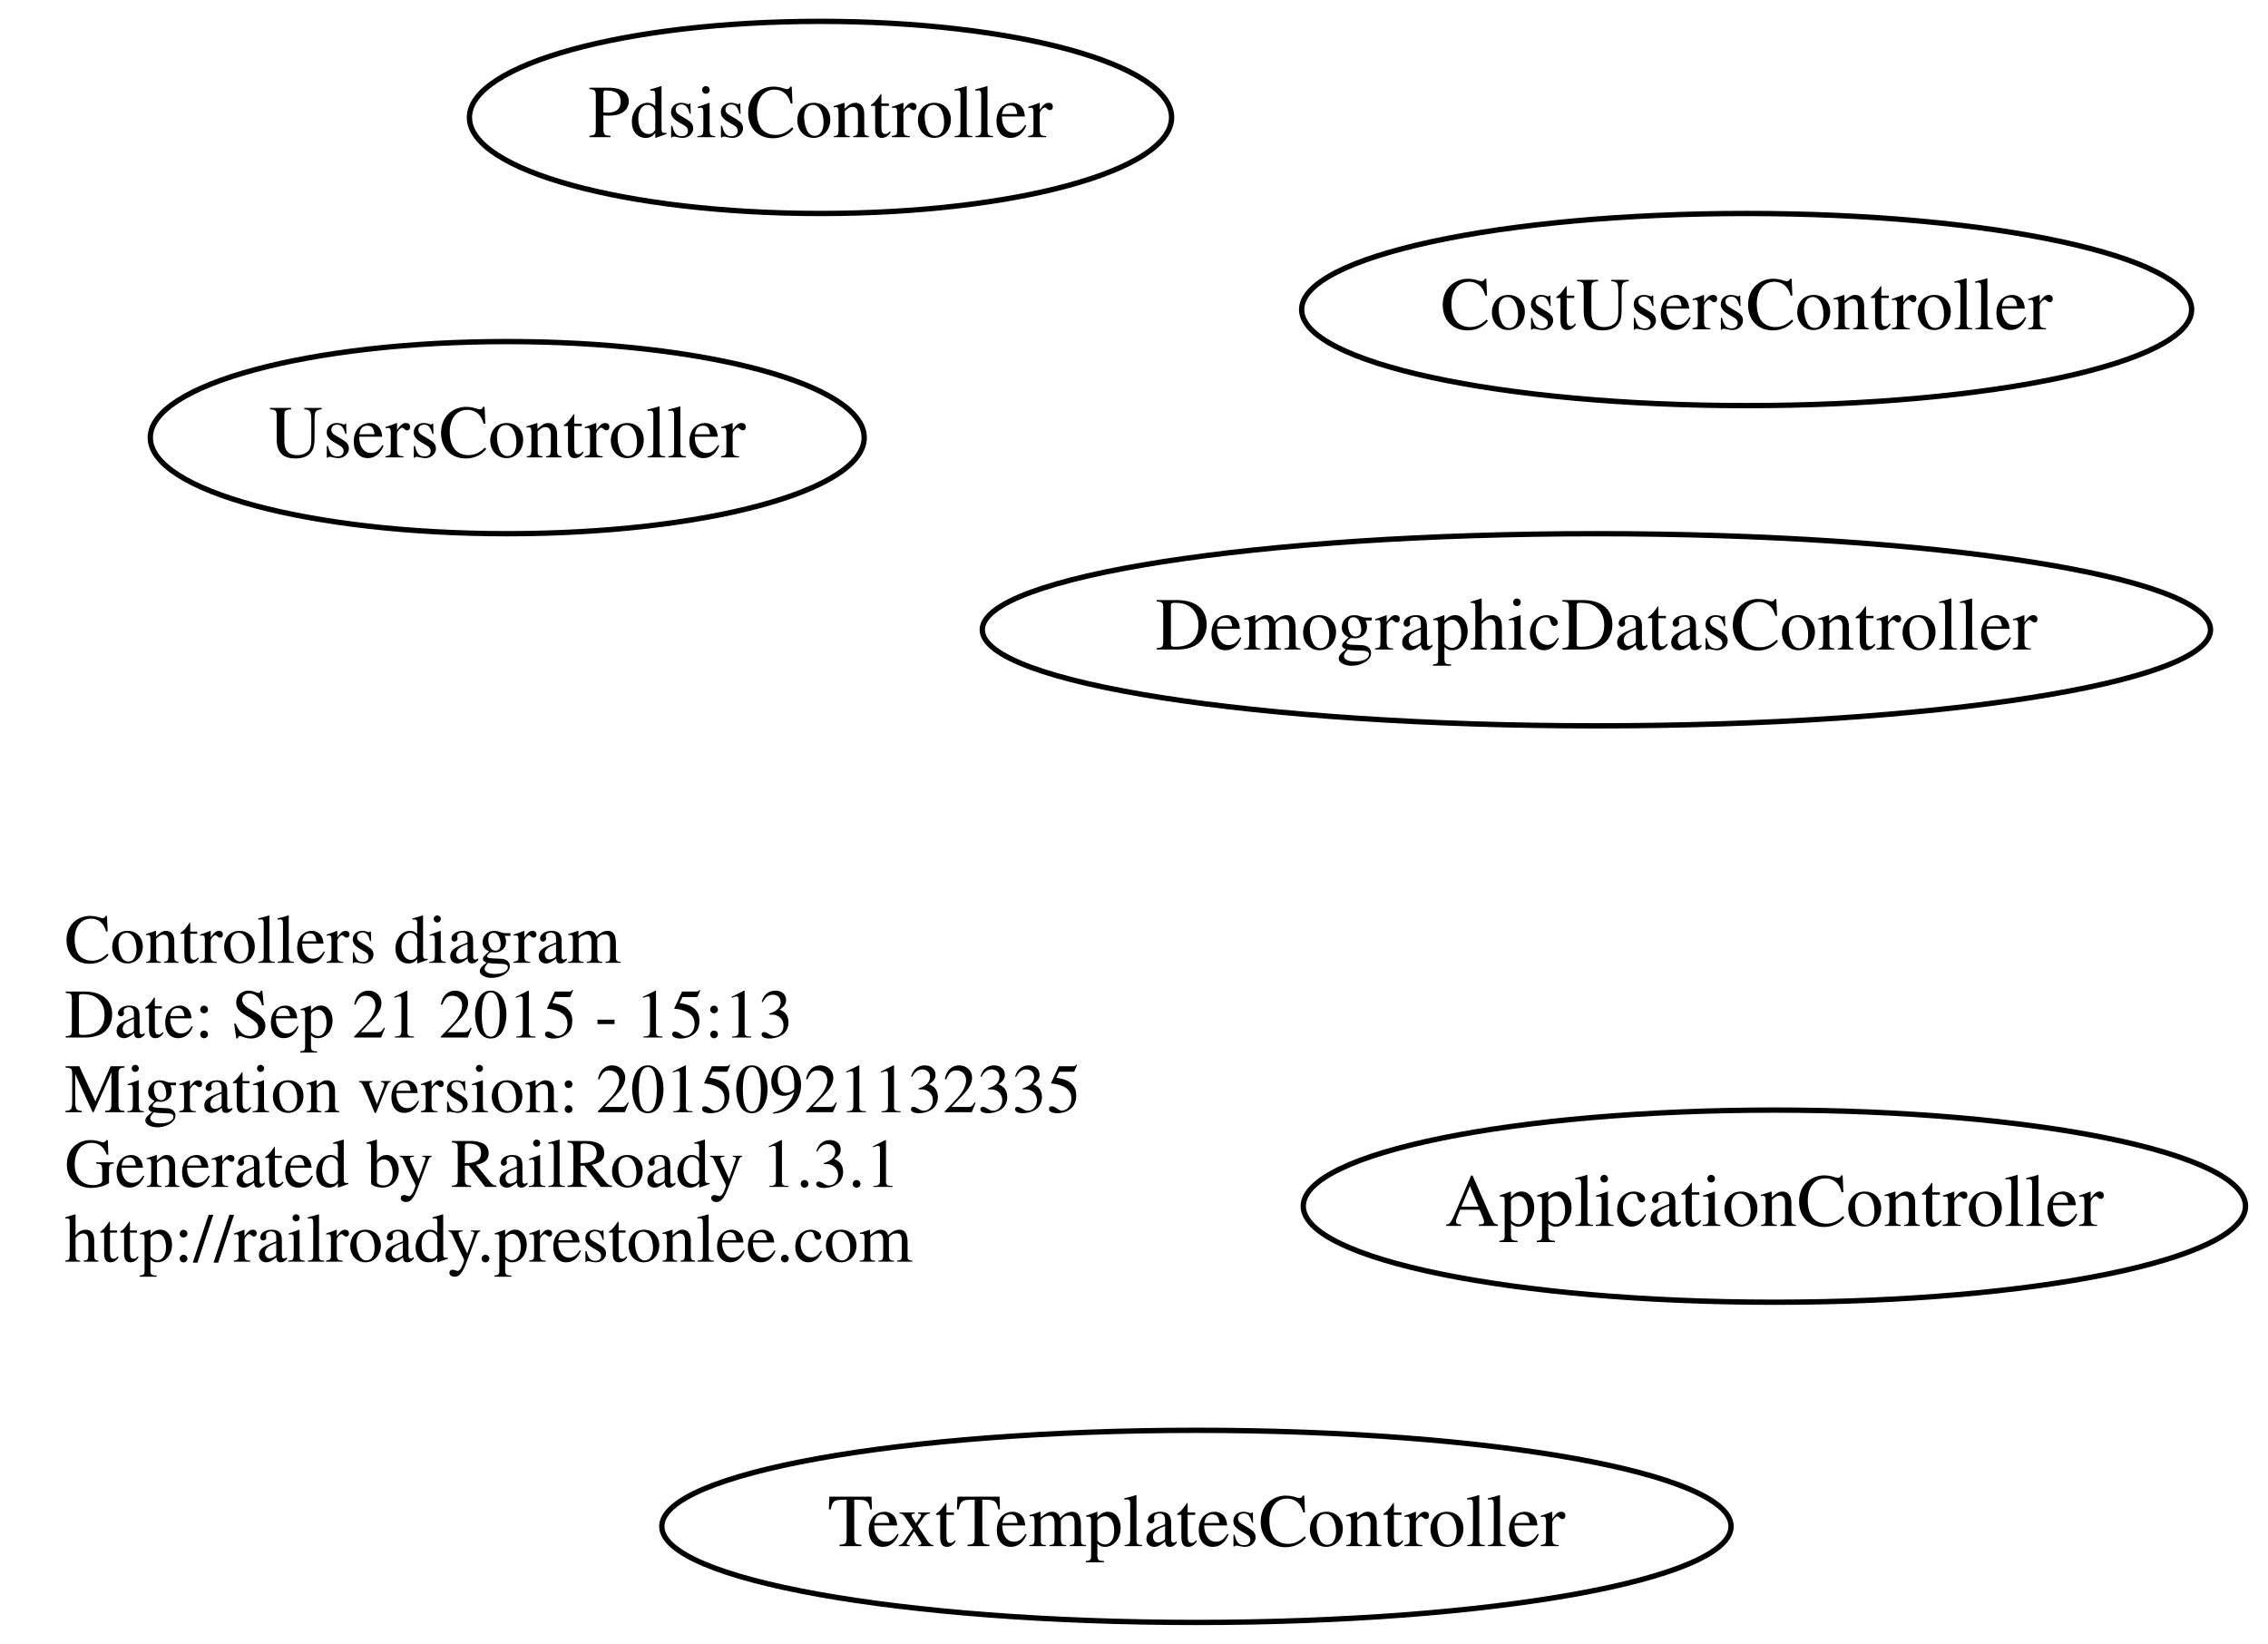
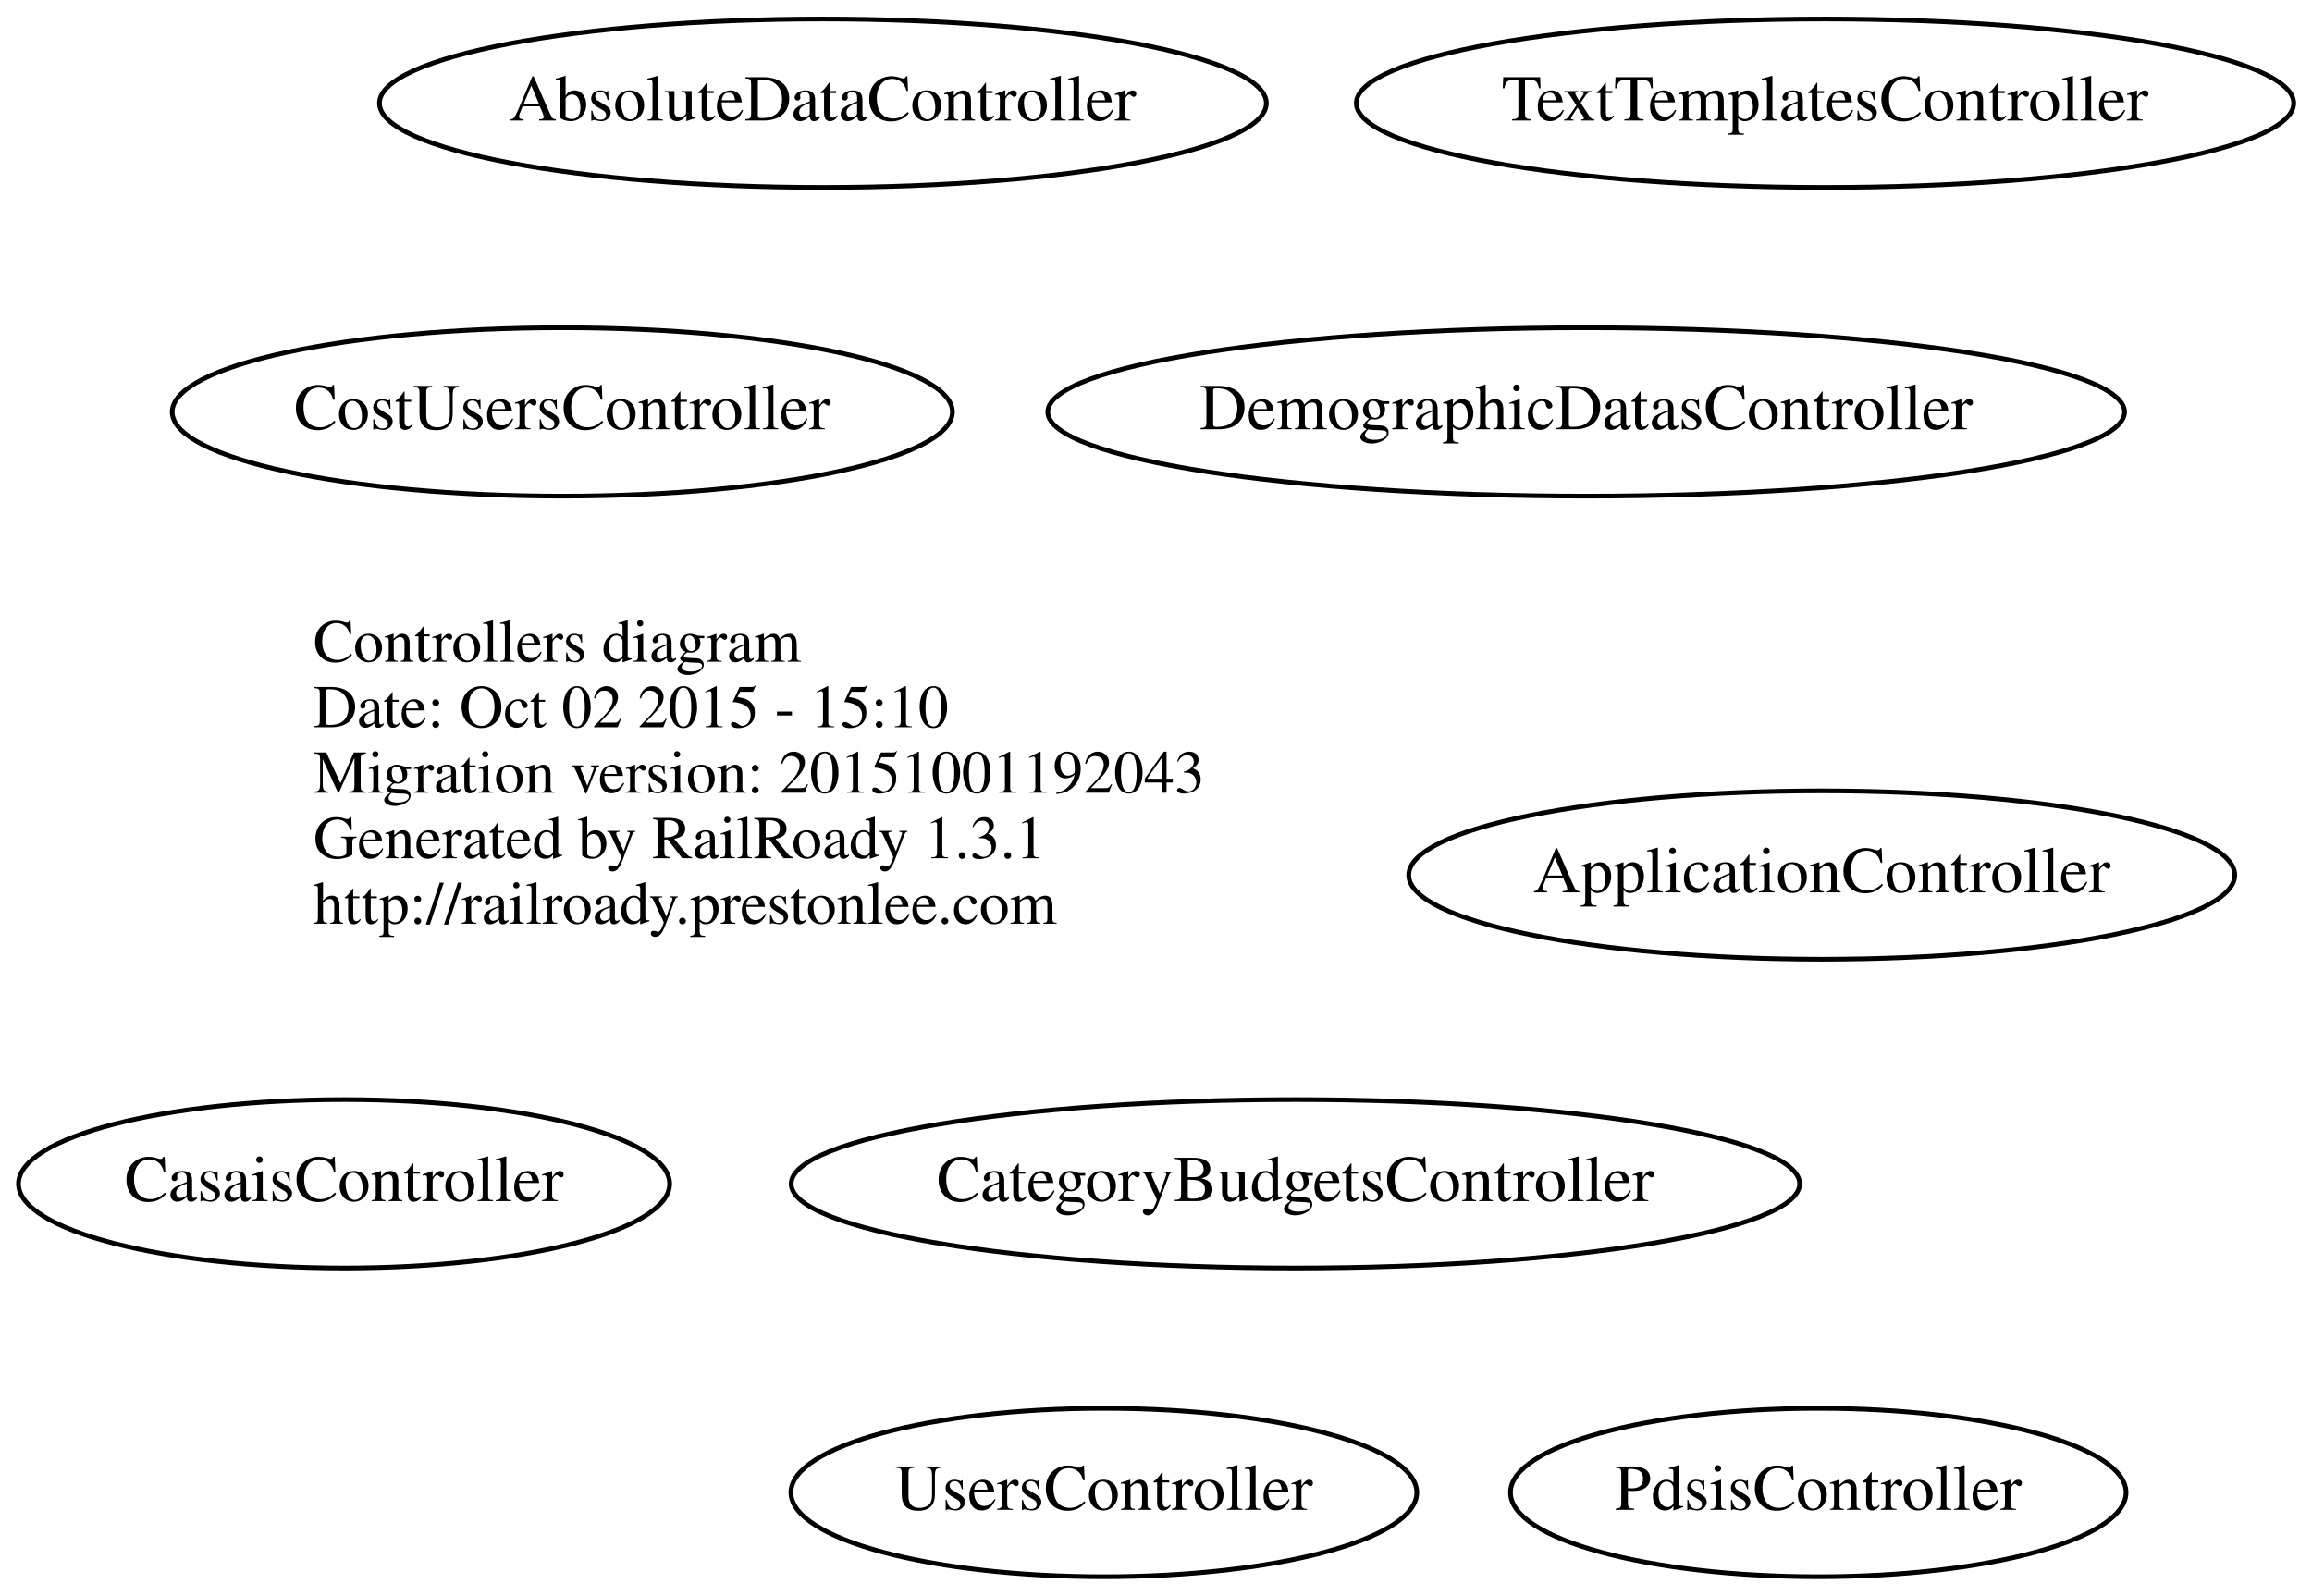
- <svg xmlns="http://www.w3.org/2000/svg" width="425pt" height="308pt" viewBox="0.00 0.00 424.78 308.00">
-   <g id="graph0" class="graph" transform="scale(1 1) rotate(0) translate(4 304)">
-     <polygon fill="none" stroke="none" points="-4,4 -4,-304 420.784,-304 420.784,4 -4,4" />
+ <svg xmlns="http://www.w3.org/2000/svg" width="494pt" height="341pt" viewBox="0.00 0.00 494.18 341.00">
+   <g id="graph0" class="graph" transform="scale(1 1) rotate(0) translate(4 337)">
+     <polygon fill="none" stroke="none" points="-4,4 -4,-337 490.182,-337 490.182,4 -4,4" />
    <g id="node1" class="node">
-       <text text-anchor="start" x="8" y="-123.6" font-family="Times,serif" font-size="13.00">Controllers diagram</text>
-       <text text-anchor="start" x="8" y="-109.6" font-family="Times,serif" font-size="13.00">Date: Sep 21 2015 - 15:13</text>
-       <text text-anchor="start" x="8" y="-95.6" font-family="Times,serif" font-size="13.00">Migration version: 20150921132335</text>
-       <text text-anchor="start" x="8" y="-81.6" font-family="Times,serif" font-size="13.00">Generated by RailRoady 1.3.1</text>
-       <text text-anchor="start" x="8" y="-67.6" font-family="Times,serif" font-size="13.00">http://railroady.prestonlee.com</text>
+       <text text-anchor="start" x="63" y="-195.6" font-family="Times,serif" font-size="13.00">Controllers diagram</text>
+       <text text-anchor="start" x="63" y="-181.6" font-family="Times,serif" font-size="13.00">Date: Oct 02 2015 - 15:10</text>
+       <text text-anchor="start" x="63" y="-167.6" font-family="Times,serif" font-size="13.00">Migration version: 20151001192043</text>
+       <text text-anchor="start" x="63" y="-153.6" font-family="Times,serif" font-size="13.00">Generated by RailRoady 1.3.1</text>
+       <text text-anchor="start" x="63" y="-139.6" font-family="Times,serif" font-size="13.00">http://railroady.prestonlee.com</text>
    </g>
    <g id="node2" class="node">
-       <ellipse fill="none" stroke="black" cx="328.392" cy="-78" rx="88.284" ry="18" />
-       <text text-anchor="middle" x="328.392" y="-74.3" font-family="Times,serif" font-size="14.00">ApplicationController</text>
+       <ellipse fill="none" stroke="black" cx="385.392" cy="-150" rx="88.284" ry="18" />
+       <text text-anchor="middle" x="385.392" y="-146.3" font-family="Times,serif" font-size="14.00">ApplicationController</text>
    </g>
    <g id="node3" class="node">
-       <ellipse fill="none" stroke="black" cx="90.944" cy="-222" rx="66.888" ry="18" />
-       <text text-anchor="middle" x="90.944" y="-218.3" font-family="Times,serif" font-size="14.00">UsersController</text>
+       <ellipse fill="none" stroke="black" cx="69.544" cy="-84" rx="69.588" ry="18" />
+       <text text-anchor="middle" x="69.544" y="-80.3" font-family="Times,serif" font-size="14.00">CasaisController</text>
    </g>
    <g id="node4" class="node">
-       <ellipse fill="none" stroke="black" cx="295.04" cy="-186" rx="115.08" ry="18" />
-       <text text-anchor="middle" x="295.04" y="-182.3" font-family="Times,serif" font-size="14.00">DemographicDatasController</text>
+       <ellipse fill="none" stroke="black" cx="231.944" cy="-18" rx="66.888" ry="18" />
+       <text text-anchor="middle" x="231.944" y="-14.3" font-family="Times,serif" font-size="14.00">UsersController</text>
    </g>
    <g id="node5" class="node">
-       <ellipse fill="none" stroke="black" cx="220.091" cy="-18" rx="100.182" ry="18" />
-       <text text-anchor="middle" x="220.091" y="-14.3" font-family="Times,serif" font-size="14.00">TextTemplatesController</text>
+       <ellipse fill="none" stroke="black" cx="272.89" cy="-84" rx="107.781" ry="18" />
+       <text text-anchor="middle" x="272.89" y="-80.3" font-family="Times,serif" font-size="14.00">CategoryBudgetsController</text>
    </g>
    <g id="node6" class="node">
-       <ellipse fill="none" stroke="black" cx="323.193" cy="-246" rx="83.386" ry="18" />
-       <text text-anchor="middle" x="323.193" y="-242.3" font-family="Times,serif" font-size="14.00">CostUsersController</text>
+       <ellipse fill="none" stroke="black" cx="335.04" cy="-249" rx="115.08" ry="18" />
+       <text text-anchor="middle" x="335.04" y="-245.3" font-family="Times,serif" font-size="14.00">DemographicDatasController</text>
    </g>
    <g id="node7" class="node">
-       <ellipse fill="none" stroke="black" cx="149.644" cy="-282" rx="65.789" ry="18" />
-       <text text-anchor="middle" x="149.644" y="-278.3" font-family="Times,serif" font-size="14.00">PdsisController</text>
+       <ellipse fill="none" stroke="black" cx="386.091" cy="-315" rx="100.182" ry="18" />
+       <text text-anchor="middle" x="386.091" y="-311.3" font-family="Times,serif" font-size="14.00">TextTemplatesController</text>
+     </g>
+     <g id="node8" class="node">
+       <ellipse fill="none" stroke="black" cx="116.193" cy="-249" rx="83.386" ry="18" />
+       <text text-anchor="middle" x="116.193" y="-245.3" font-family="Times,serif" font-size="14.00">CostUsersController</text>
+     </g>
+     <g id="node9" class="node">
+       <ellipse fill="none" stroke="black" cx="171.892" cy="-315" rx="94.783" ry="18" />
+       <text text-anchor="middle" x="171.892" y="-311.3" font-family="Times,serif" font-size="14.00">AbsoluteDataController</text>
+     </g>
+     <g id="node10" class="node">
+       <ellipse fill="none" stroke="black" cx="384.644" cy="-18" rx="65.789" ry="18" />
+       <text text-anchor="middle" x="384.644" y="-14.3" font-family="Times,serif" font-size="14.00">PdsisController</text>
    </g>
  </g>
</svg>
